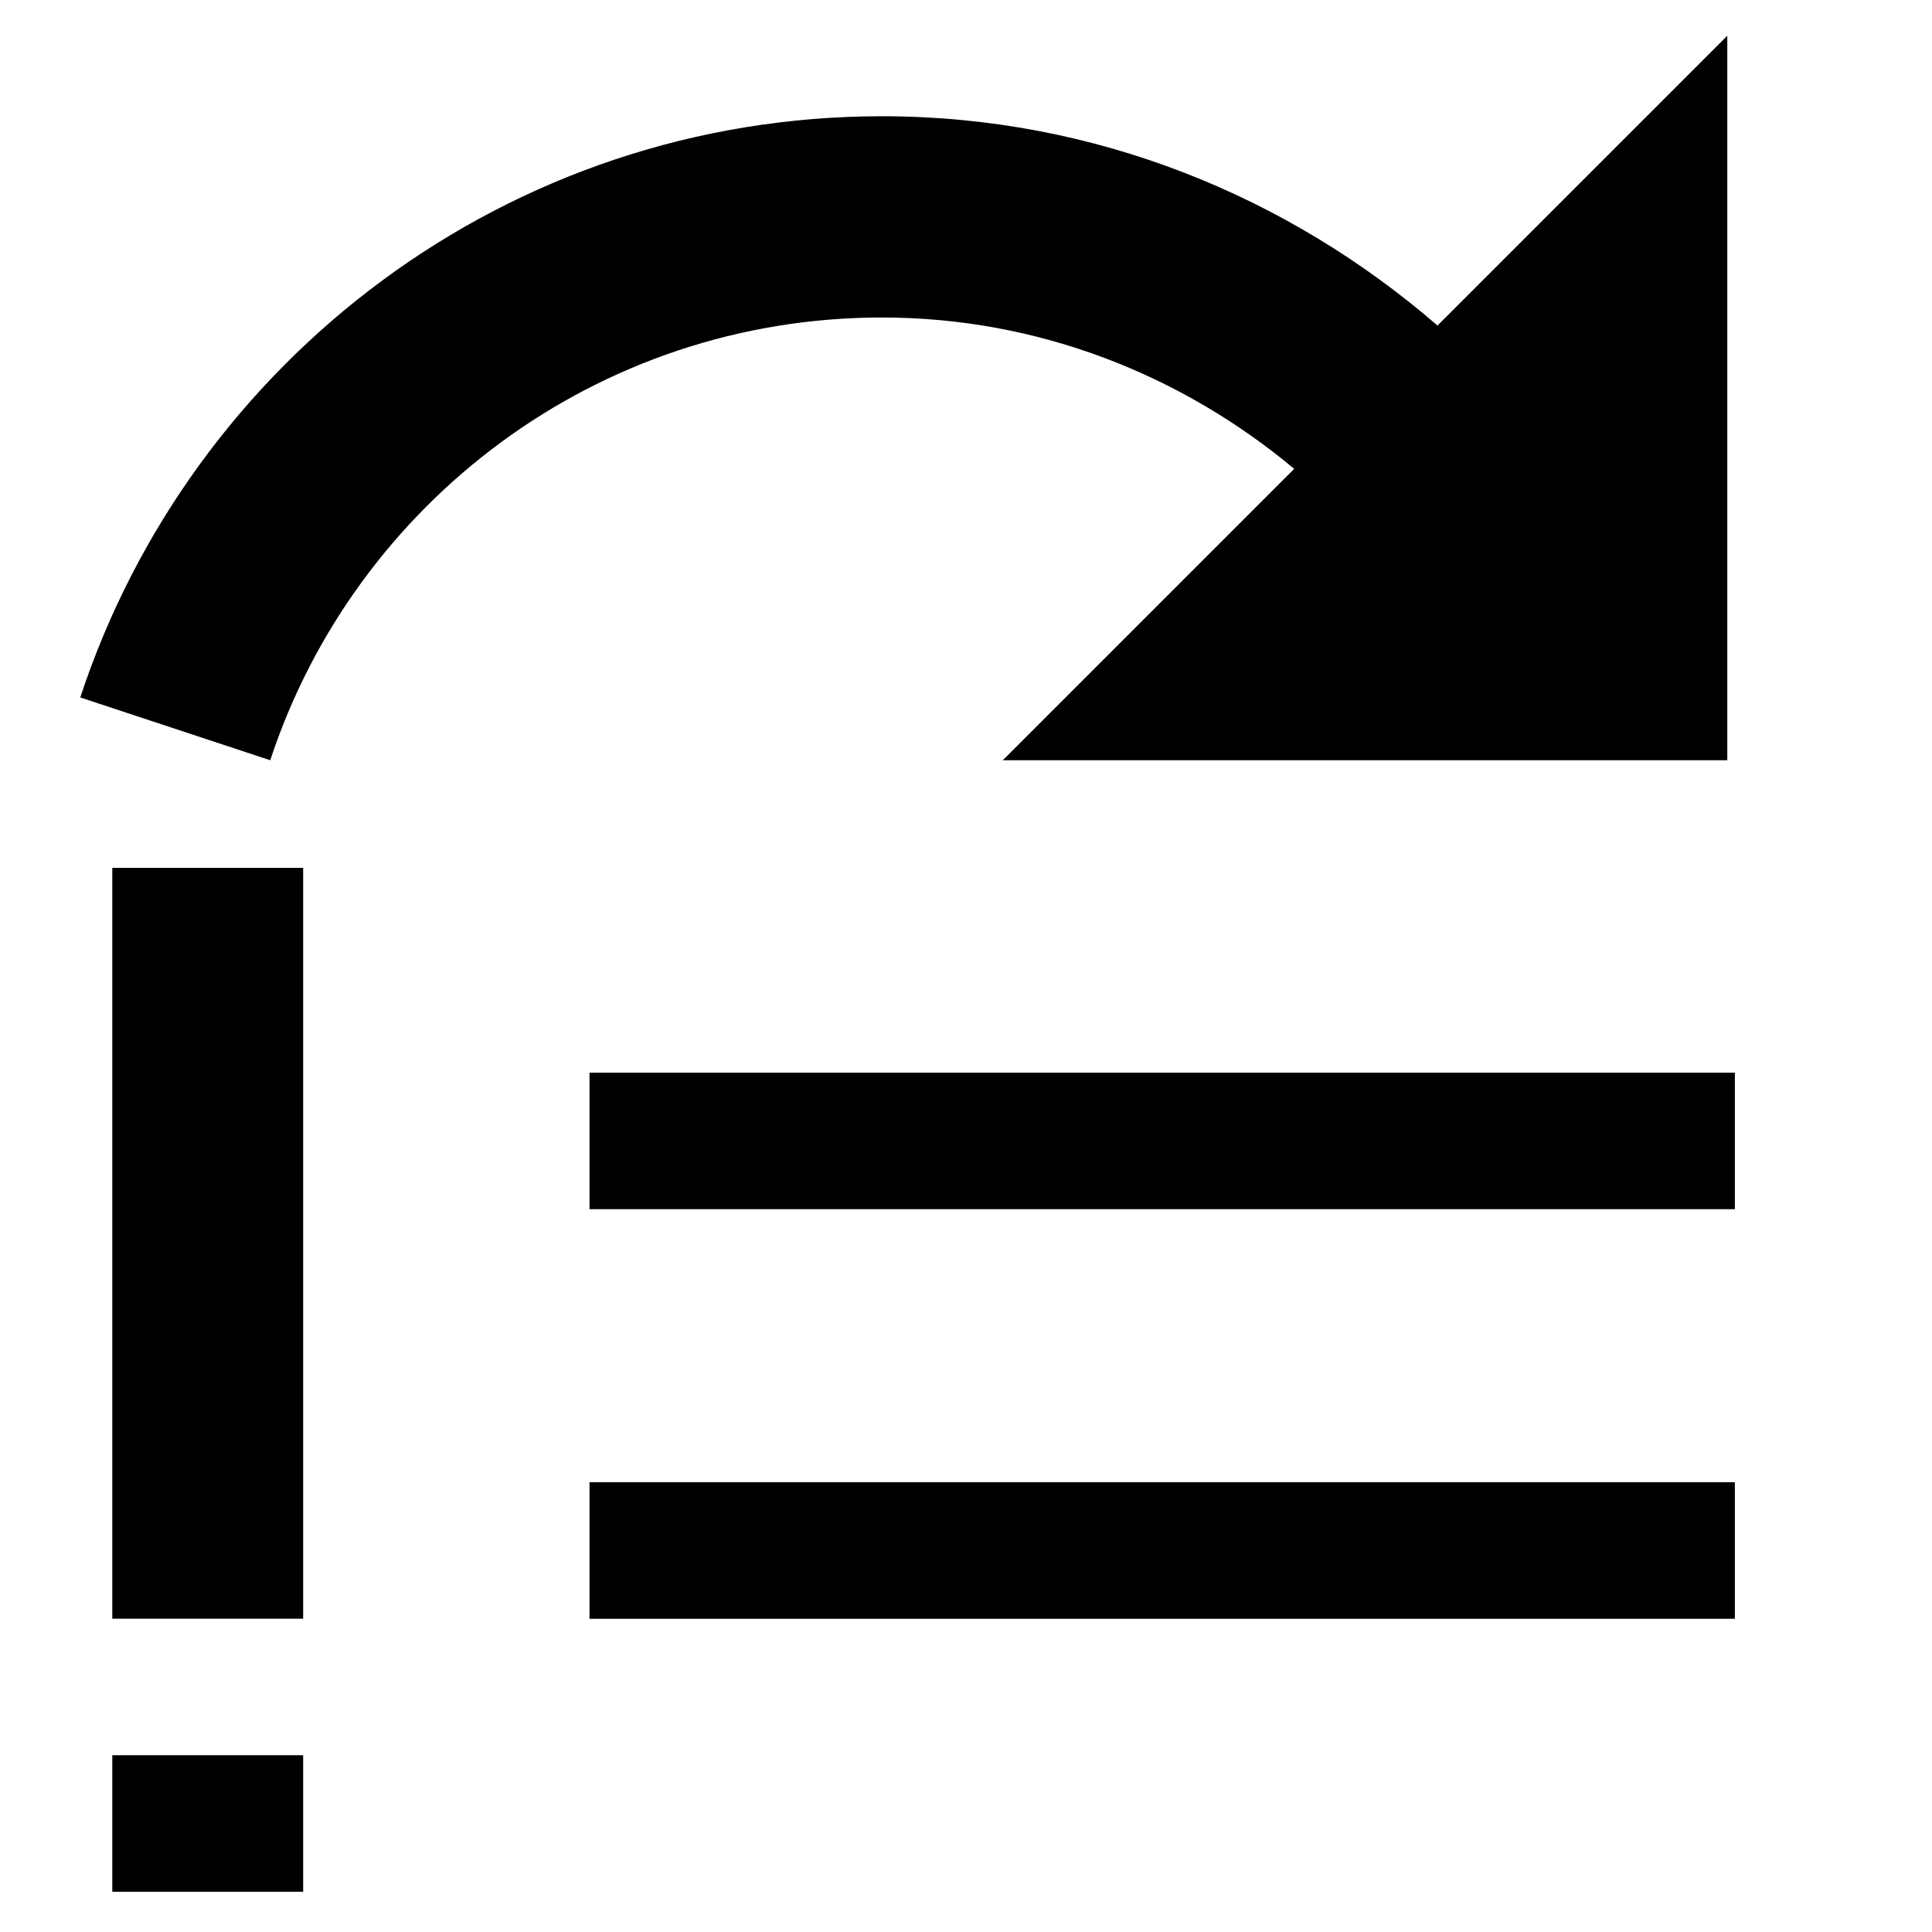
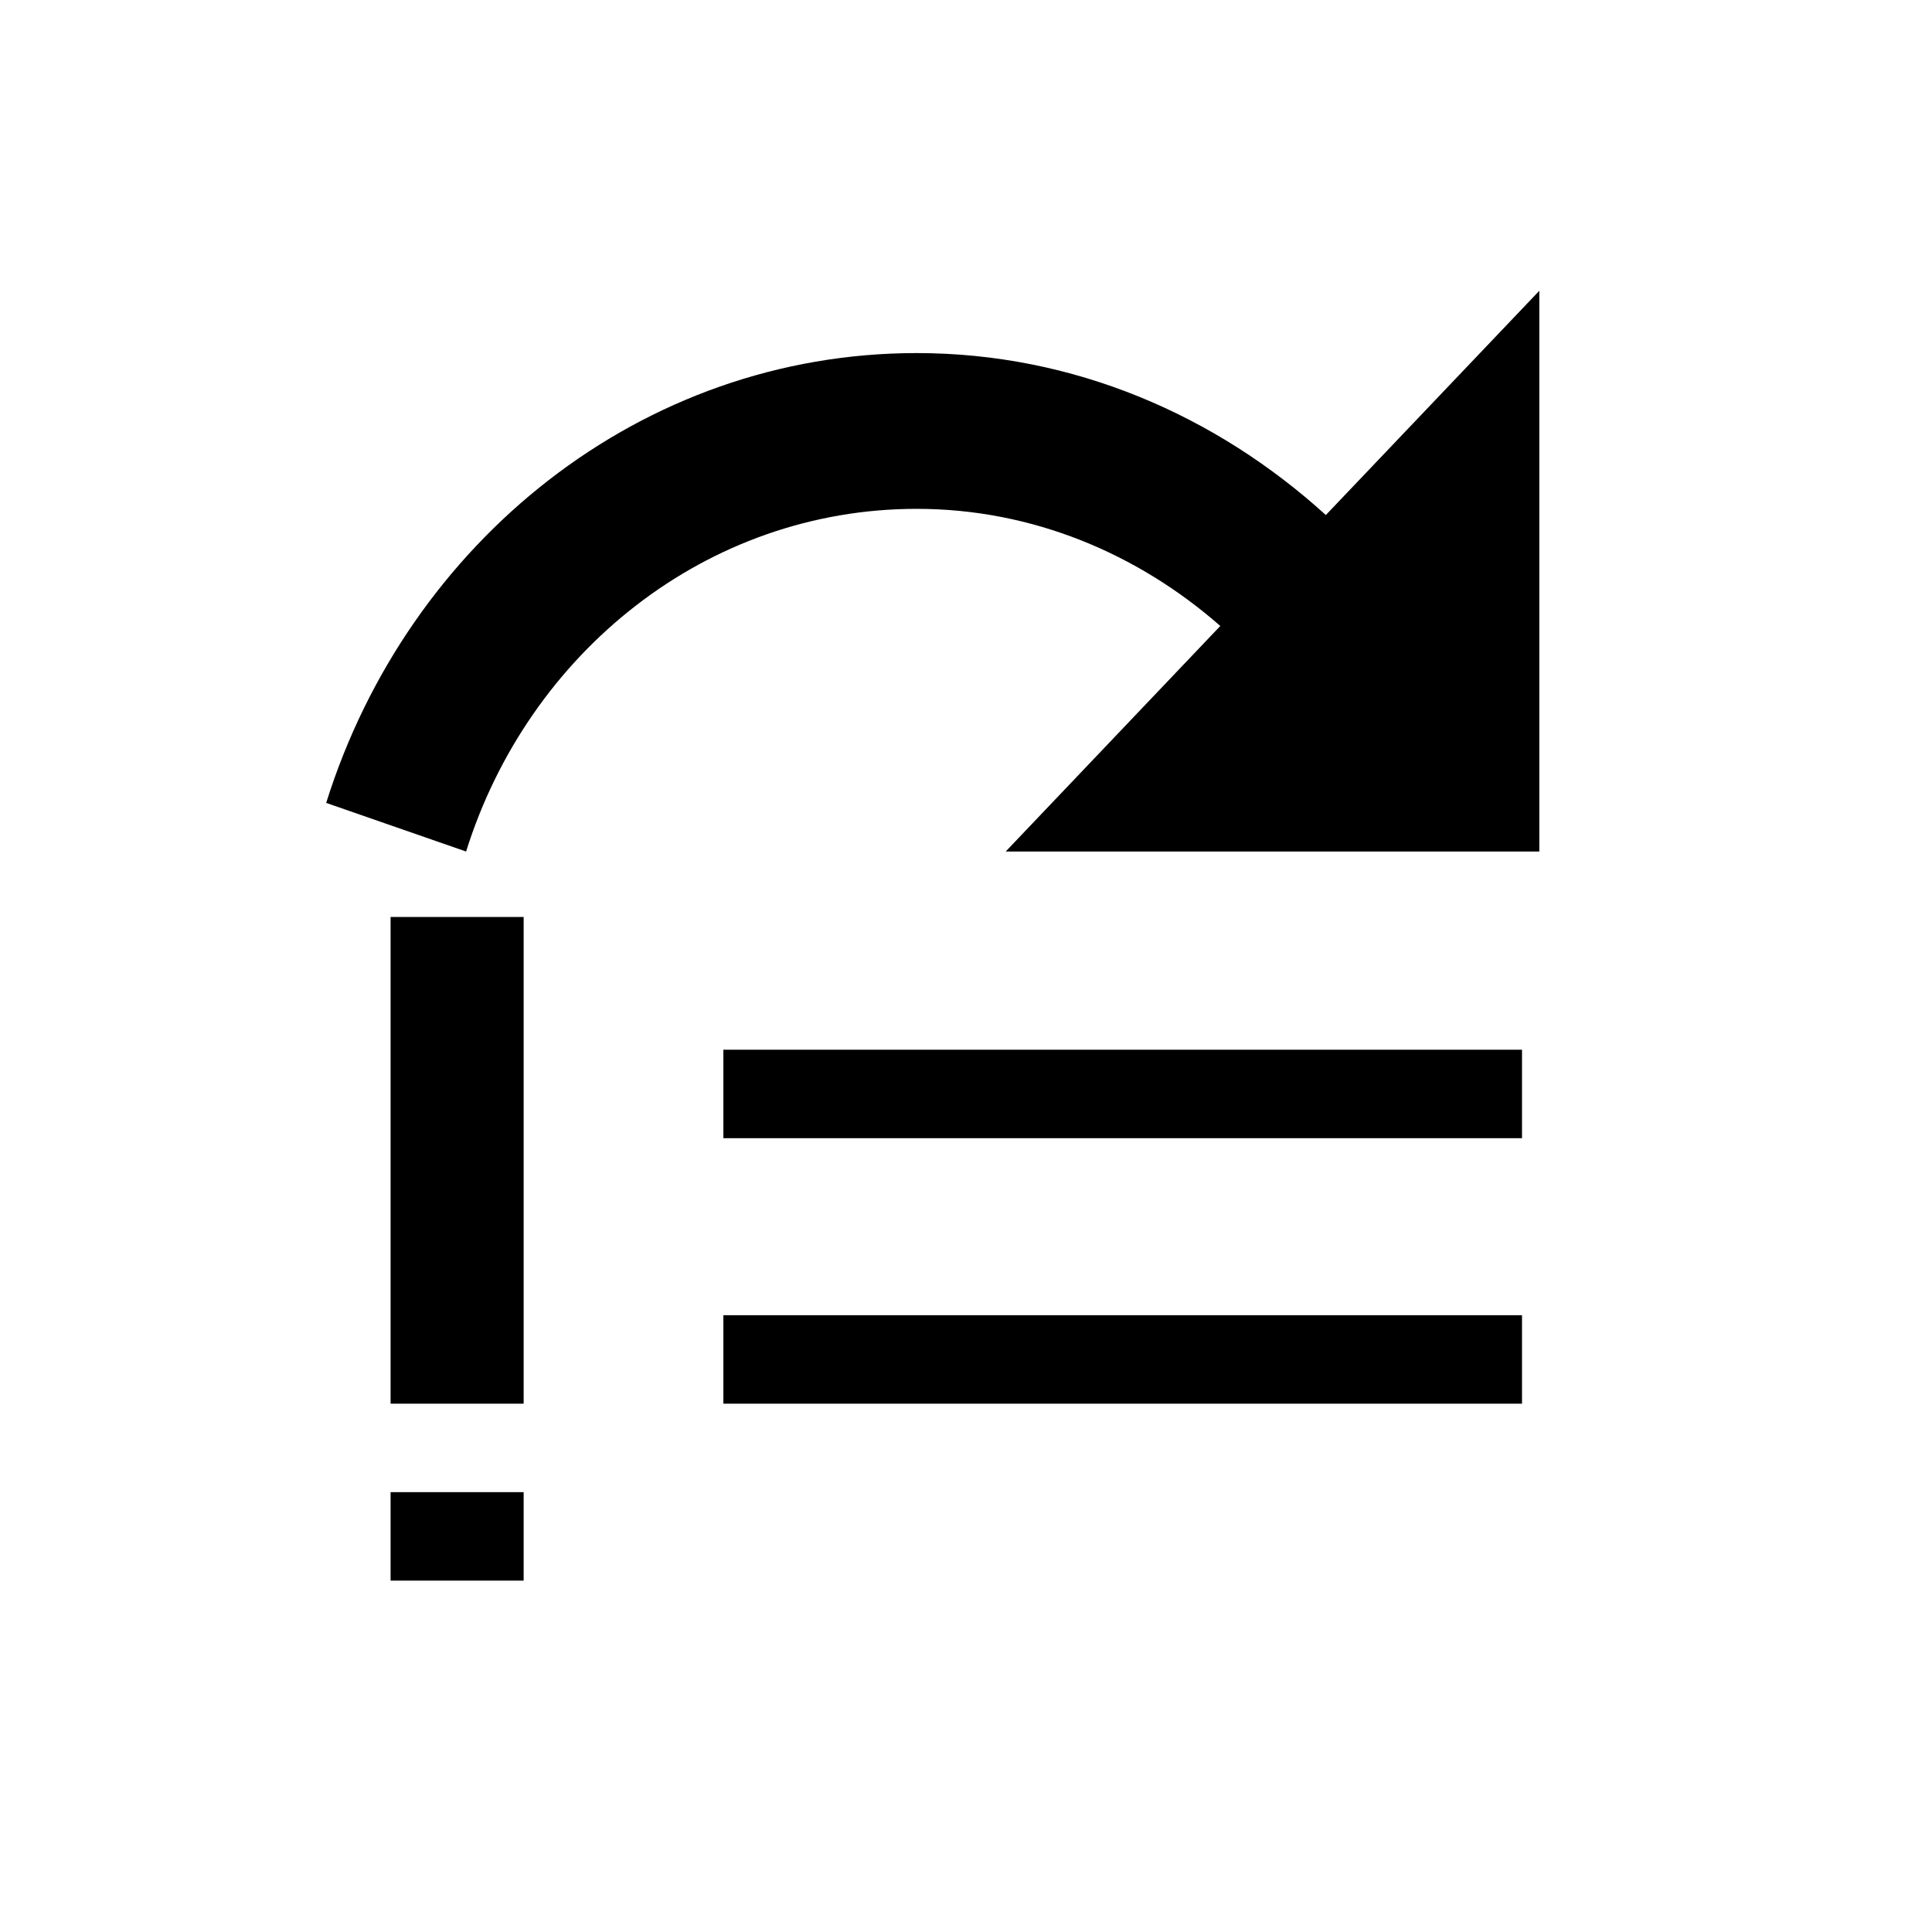
<svg xmlns="http://www.w3.org/2000/svg" id="SVGRoot" version="1.1" viewBox="0 0 24 24" height="24px" width="24px">
  <defs id="defs1413" />
  <g id="layer1">
-     <path style="stroke-width:1.003" d="M 21.551,15.021 H 7.323 V 13.325 H 21.551 v 1.696 m 0,5.088 H 7.323 V 18.413 H 21.551 v 1.696 M 1.395,10.781 h 2.371 v 9.327 H 1.395 V 10.781 m 2.371,11.023 V 23.5 h -2.371 v -1.696 z" id="path2042" />
-     <path d="m 17.857,4.044 c -1.85,-1.6 -4.25,-2.6 -6.9,-2.6 -4.65,0 -8.58,3.03 -9.96,7.22 L 3.357,9.444 c 1.05,-3.19 4.05,-5.5 7.6,-5.5 1.95,0 3.73,0.72 5.12,1.88 l -3.62,3.62 h 9 V 0.444 Z" id="path2026" />
+     <path style="stroke-width:0.674" d="M 18.907,14.139 H 8.986 v -1.099 h 9.921 v 1.099 m 0,3.298 H 8.986 v -1.099 h 9.921 v 1.099 M 4.852,11.391 h 1.653 v 6.046 H 4.852 v -6.046 m 1.653,7.145 v 1.099 H 4.852 V 18.536 Z" id="path2042" />
+     <path d="M 16.47,6.398 C 15.107,5.16 13.34,4.386 11.388,4.386 c -3.425,0 -6.32,2.345 -7.336,5.588 L 5.79,10.578 C 6.563,8.109 8.773,6.321 11.388,6.321 c 1.436,0 2.747,0.557 3.771,1.455 L 12.493,10.578 h 6.629 V 3.612 Z" id="path2026" style="stroke-width:0.755" />
  </g>
</svg>
